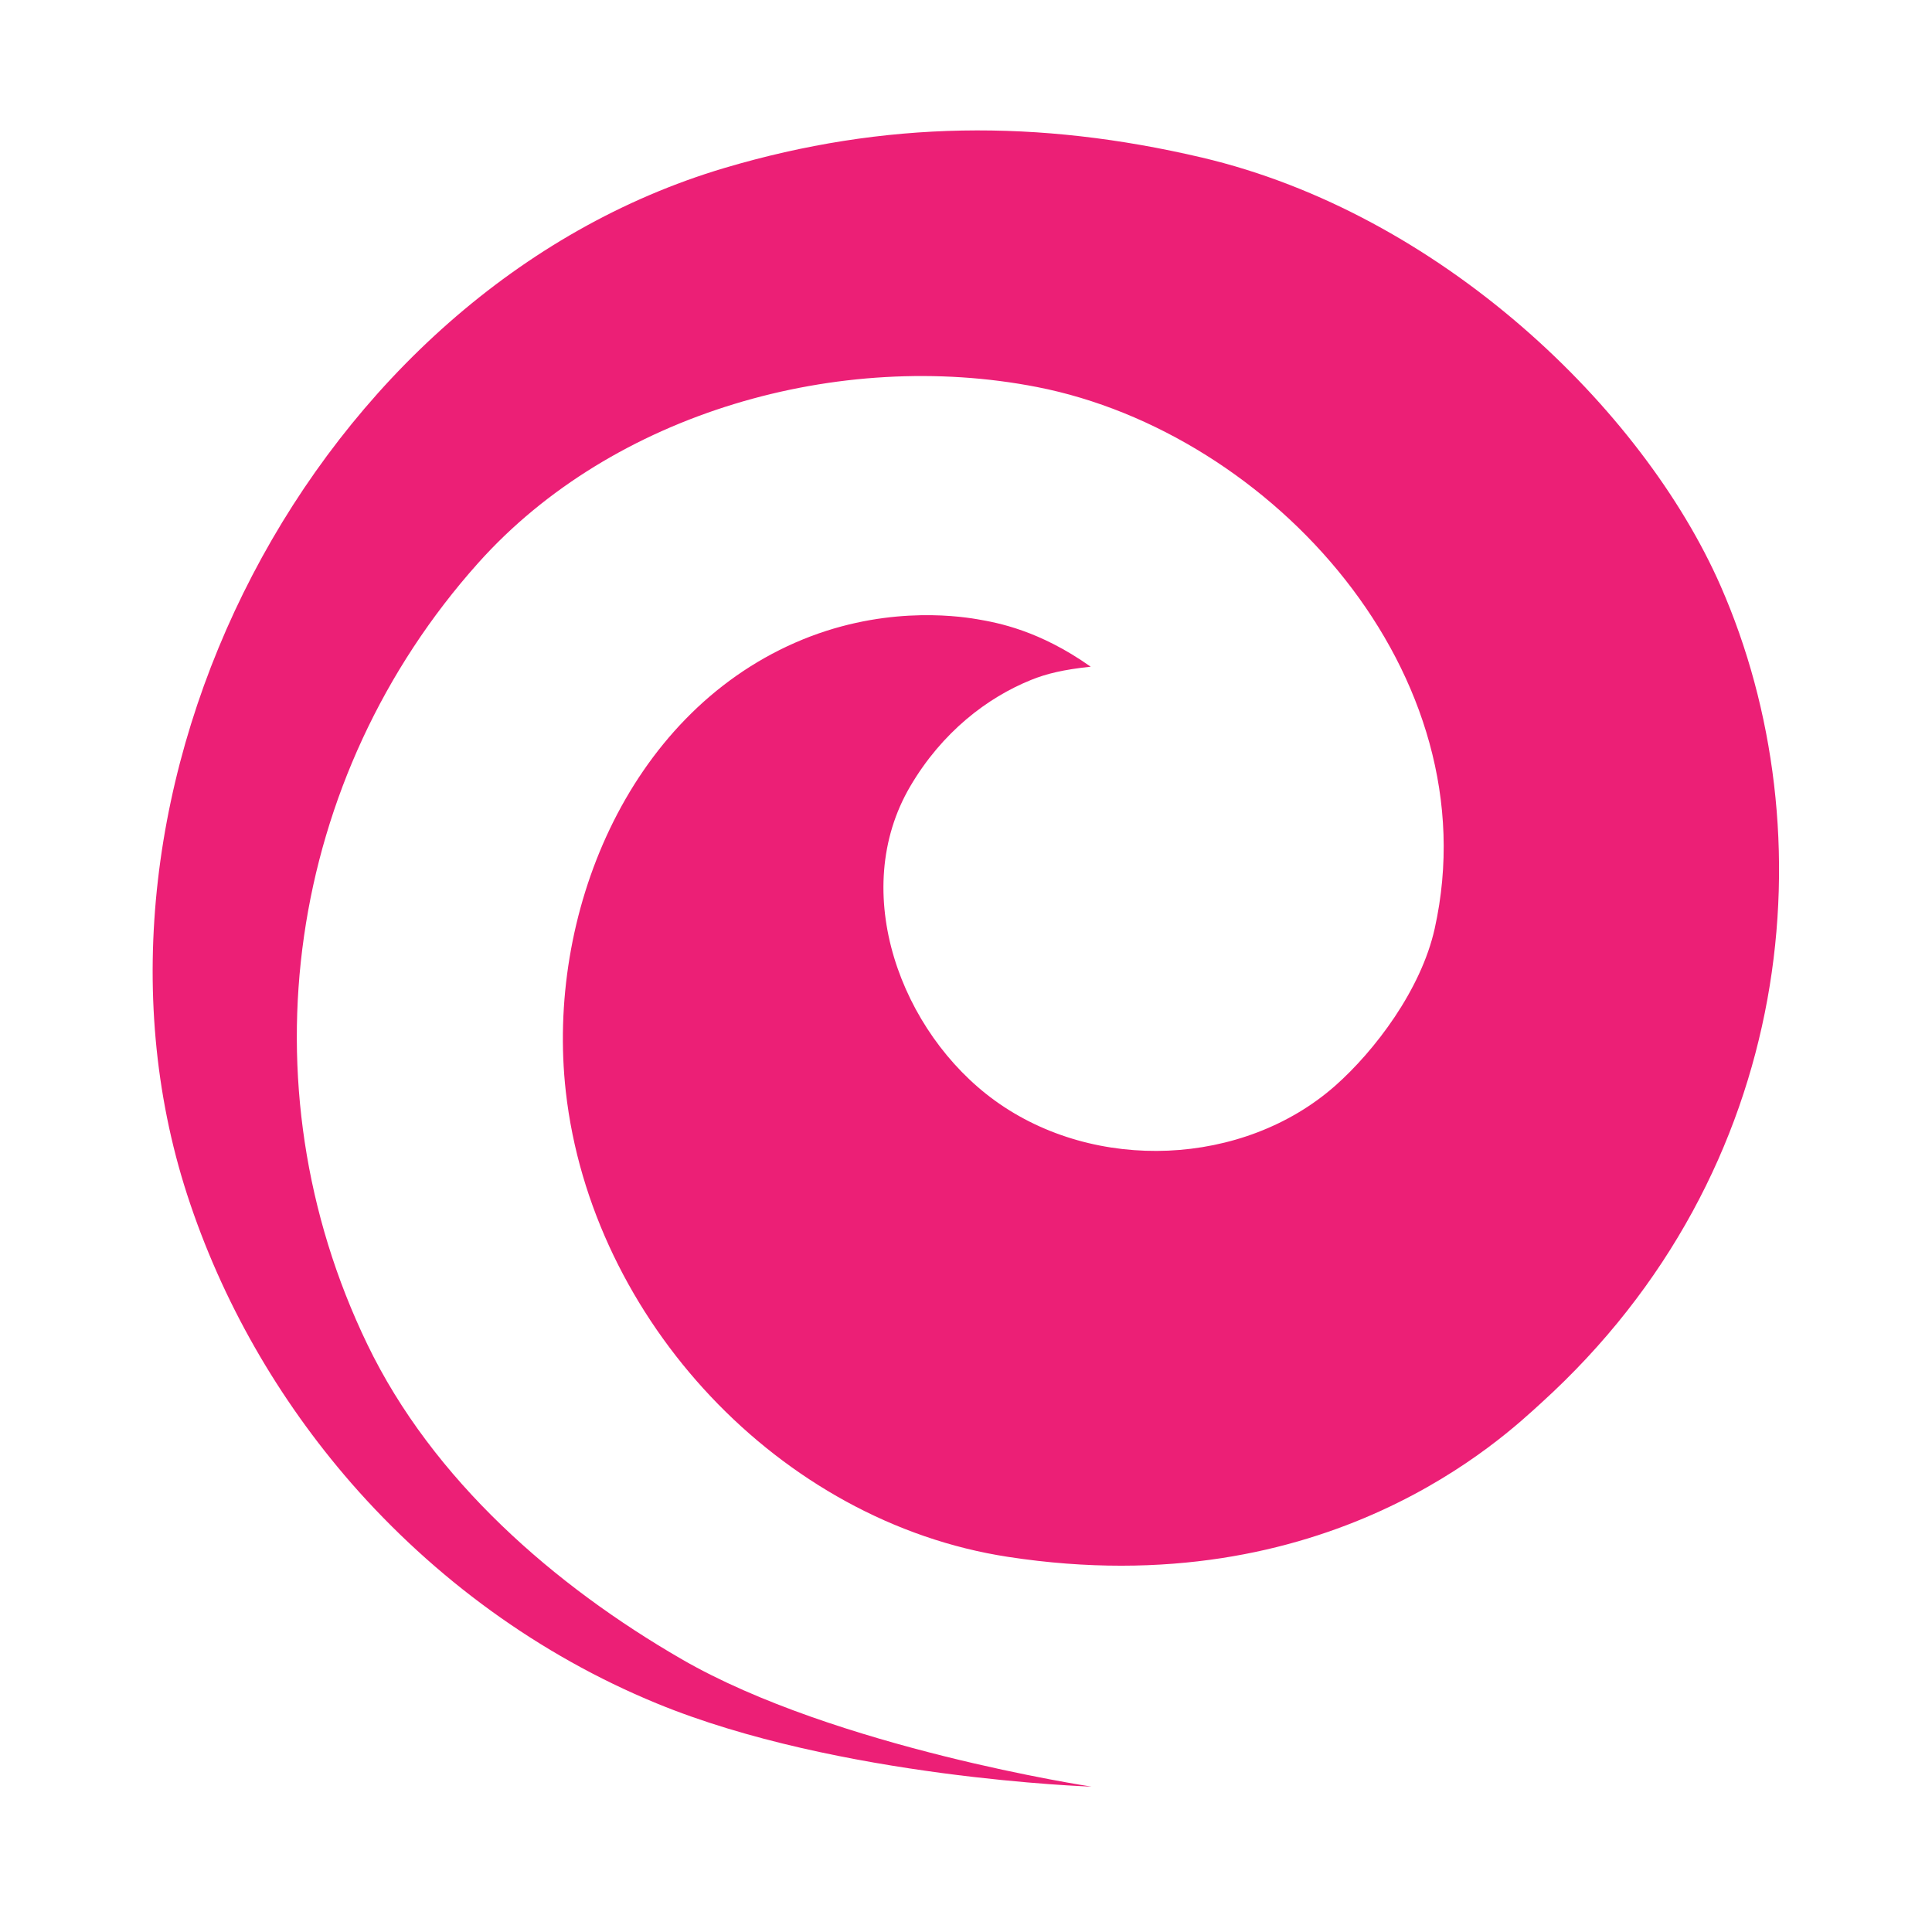
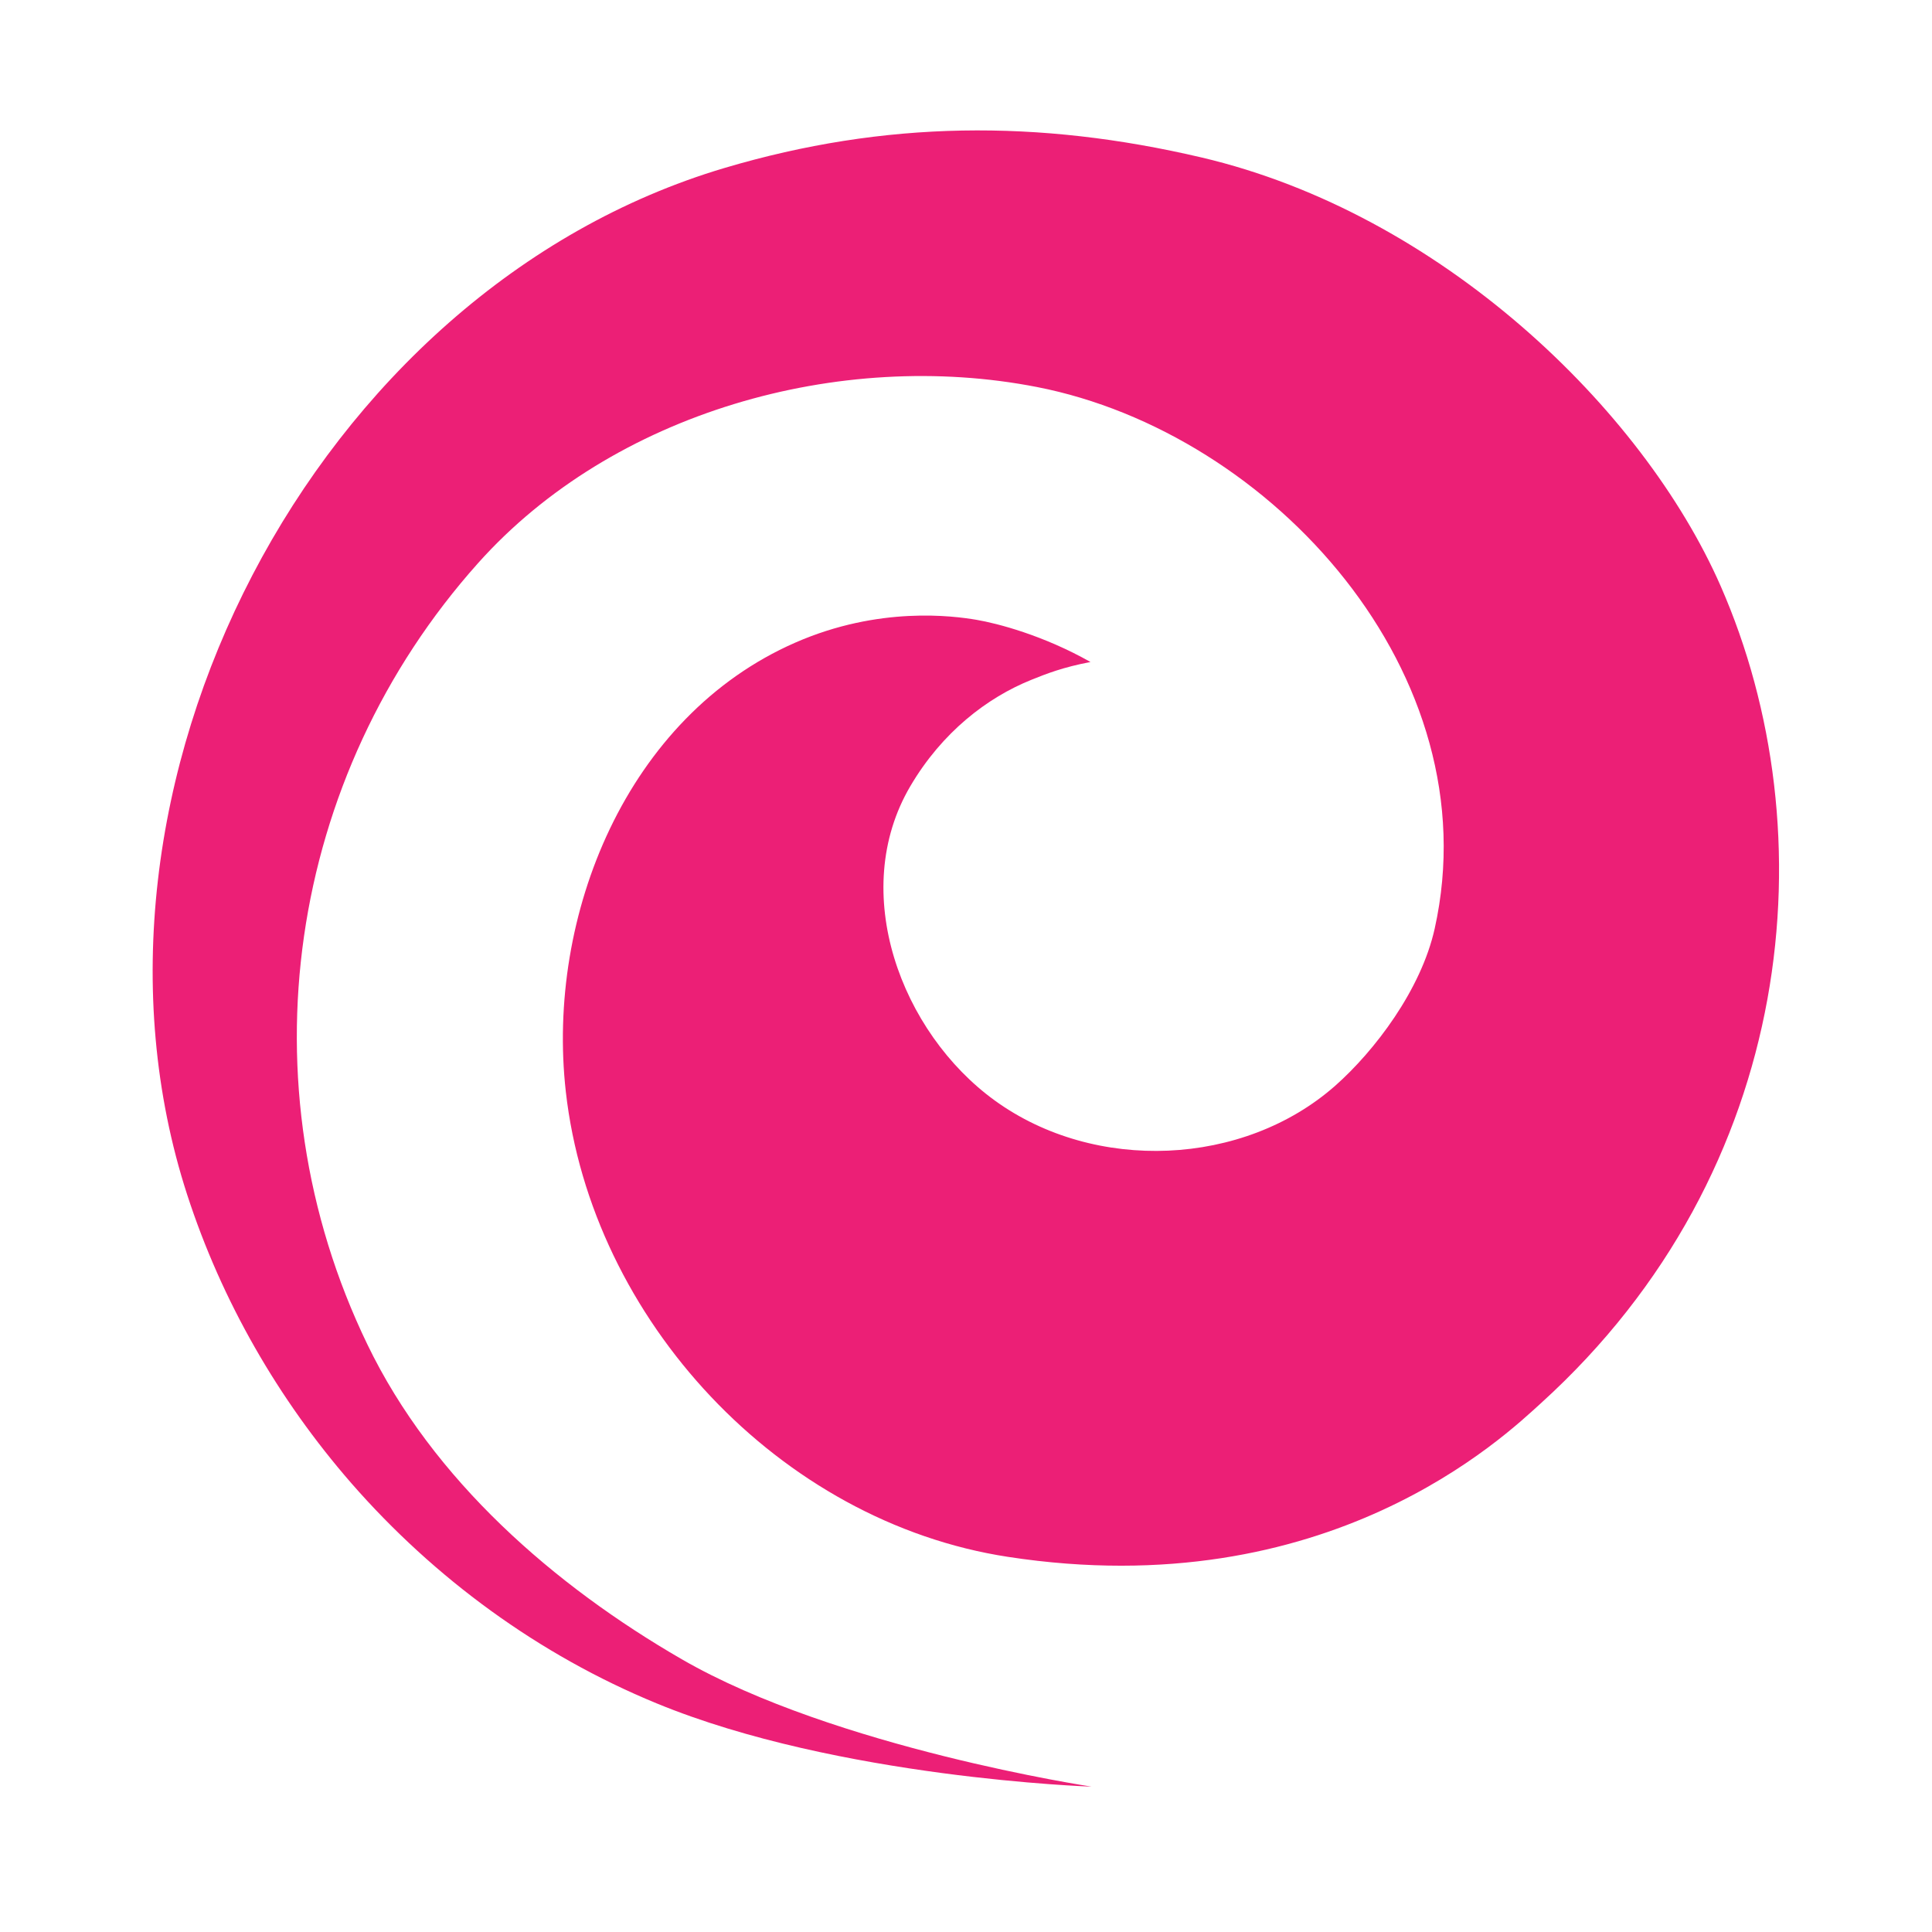
- <svg xmlns="http://www.w3.org/2000/svg" width="100%" height="100%" viewBox="0 0 185 185" version="1.1" xml:space="preserve" style="fill-rule:evenodd;clip-rule:evenodd;stroke-linejoin:round;stroke-miterlimit:2;">
-   <g id="icon-正方形-export" transform="matrix(1,0,0,1,-2868.09,-1705.02)">
-     <g transform="matrix(1.00677,0,0,1.00655,2698.86,1921.91)">
-       <rect x="168.086" y="-215.483" width="183.299" height="183.299" style="fill:rgb(236,31,118);fill-opacity:0;" />
-     </g>
-     <path d="M2972.53,1768.86C2967.61,1765.38 2963.64,1764.65 2961.64,1764.31C2959.45,1763.94 2952.28,1763.03 2944.23,1766.56C2928.12,1773.62 2920.37,1792.66 2922.27,1809.55C2924.72,1831.36 2942.72,1850.75 2964.62,1854.1C2995.28,1858.8 3012.2,1842.51 3015.66,1839.37C3040.21,1817.1 3043.16,1784.63 3032.85,1761.13C3025.4,1744.16 3006.02,1725.47 2983.15,1720.1C2967.54,1716.44 2952.82,1716.55 2937.48,1721.1C2898.12,1732.78 2873.43,1780.6 2886.01,1819.41C2889.32,1829.61 2894.74,1839.01 2901.72,1847.03C2909.69,1856.16 2919.7,1863.49 2930.95,1868.12C2948.36,1875.3 2972.61,1876.1 2972.61,1876.1C2972.61,1876.1 2948.07,1872.4 2933.37,1863.9C2921.2,1856.87 2909.53,1846.75 2903.26,1833.74C2891.23,1808.82 2895.6,1779.38 2913.87,1758.94C2926.77,1744.5 2948.49,1738.39 2967.39,1742.08C2989.89,1746.48 3010.89,1769.58 3005.47,1793.94C3004.17,1799.79 2999.73,1805.64 2995.94,1808.99C2987.17,1816.72 2972.95,1817.35 2963.36,1810.41C2954.38,1803.91 2949.3,1790.43 2955.26,1780.3C2958.3,1775.13 2962.62,1771.82 2966.84,1770.12C2968.3,1769.53 2969.91,1769.14 2972.53,1768.86Z" style="fill:rgb(236,31,118);" />
+ <svg xmlns="http://www.w3.org/2000/svg" clip-rule="evenodd" fill-rule="evenodd" stroke-linejoin="round" stroke-miterlimit="2" viewBox="0 0 185 185">
+   <g transform="translate(-2868.09 -1705.02)">
+     <path d="m168.086-215.483h183.299v183.299h-183.299z" fill="none" transform="matrix(1.00677 0 0 1.00655 2698.86 1921.91)" />
+     <path d="m2972.51 1768.41c-4.52-2.56-8.92-3.7-10.92-4.04-2.19-.37-9.31-1.34-17.36 2.19-16.11 7.06-23.86 26.1-21.96 42.99 2.45 21.81 20.45 41.2 42.35 44.55 30.66 4.7 47.58-11.59 51.04-14.73 24.55-22.27 27.5-54.74 17.19-78.24-7.45-16.97-26.83-35.66-49.7-41.03-15.61-3.66-30.33-3.55-45.67 1-39.36 11.68-64.05 59.5-51.47 98.31 3.31 10.2 8.73 19.6 15.71 27.62 7.97 9.13 17.98 16.46 29.23 21.09 17.41 7.18 41.66 7.98 41.66 7.98s-24.54-3.7-39.24-12.2c-12.17-7.03-23.84-17.15-30.11-30.16-12.03-24.92-7.66-54.36 10.61-74.8 12.9-14.44 34.62-20.55 53.52-16.86 22.5 4.4 43.5 27.5 38.08 51.86-1.3 5.85-5.74 11.7-9.53 15.05-8.77 7.73-22.99 8.36-32.58 1.42-8.98-6.5-14.06-19.98-8.1-30.11 3.04-5.17 7.36-8.48 11.58-10.18 1.46-.59 3.04-1.21 5.67-1.71z" fill="#ec1f76" />
  </g>
</svg>
